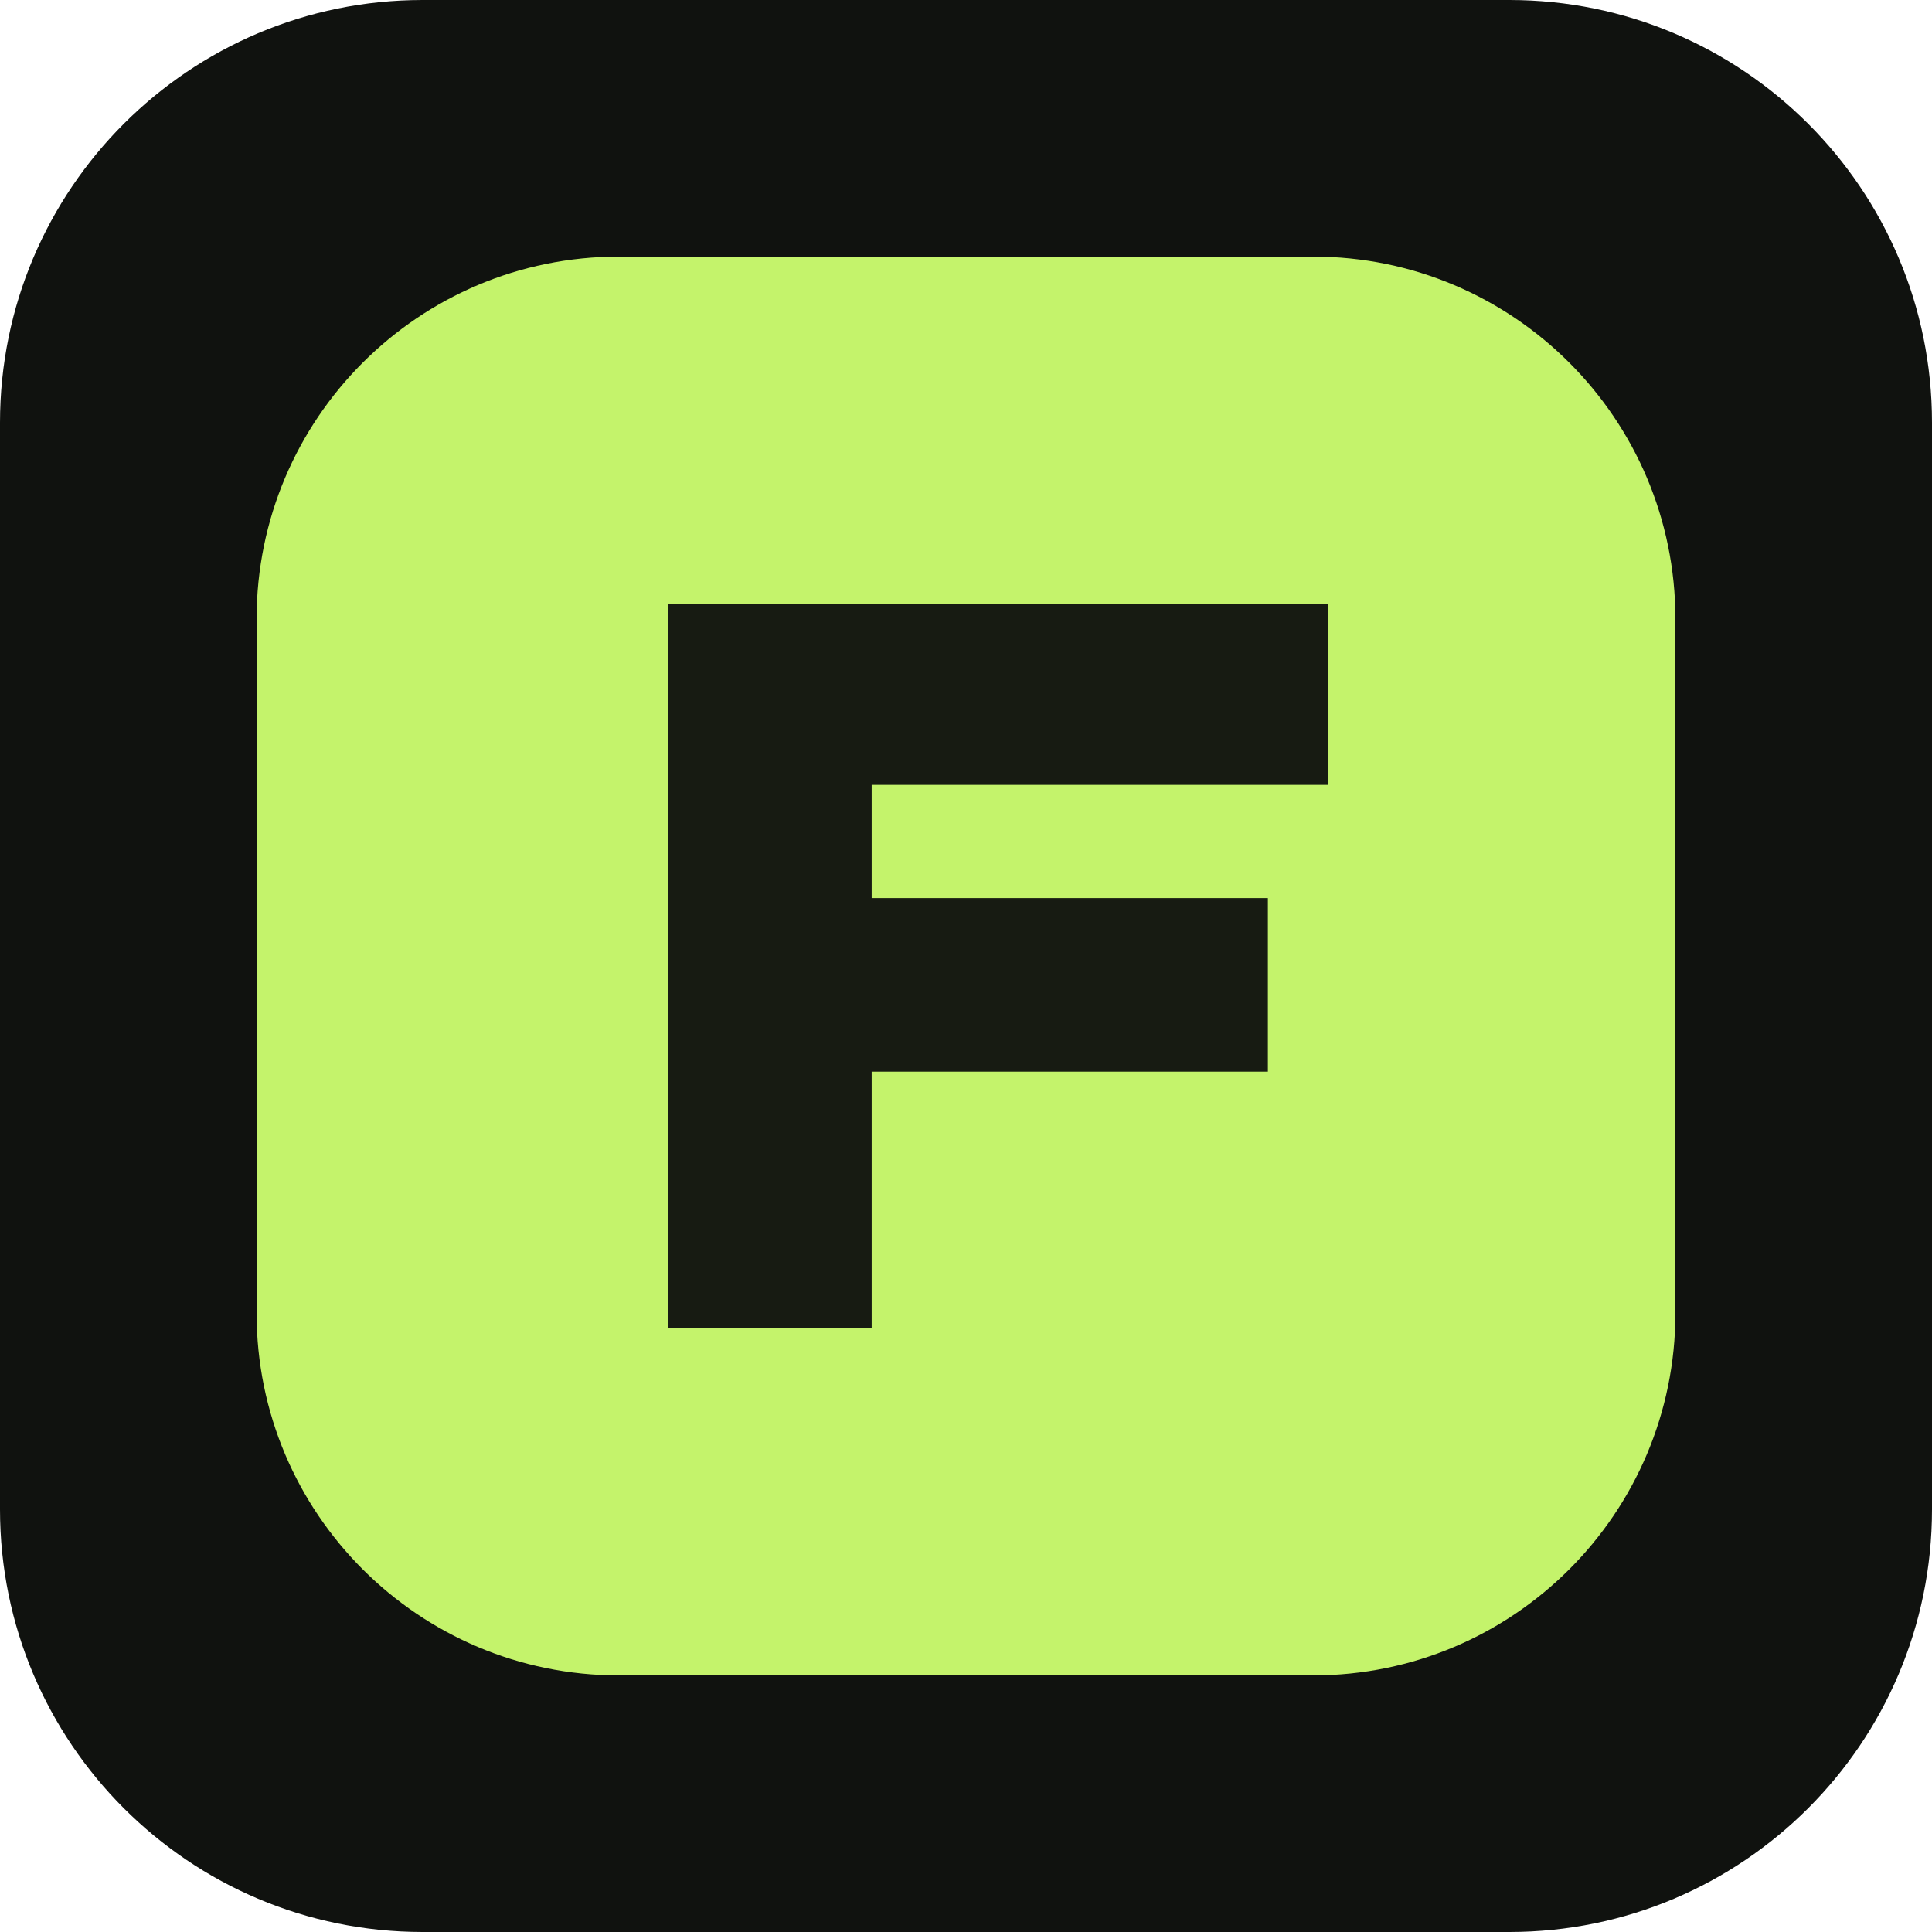
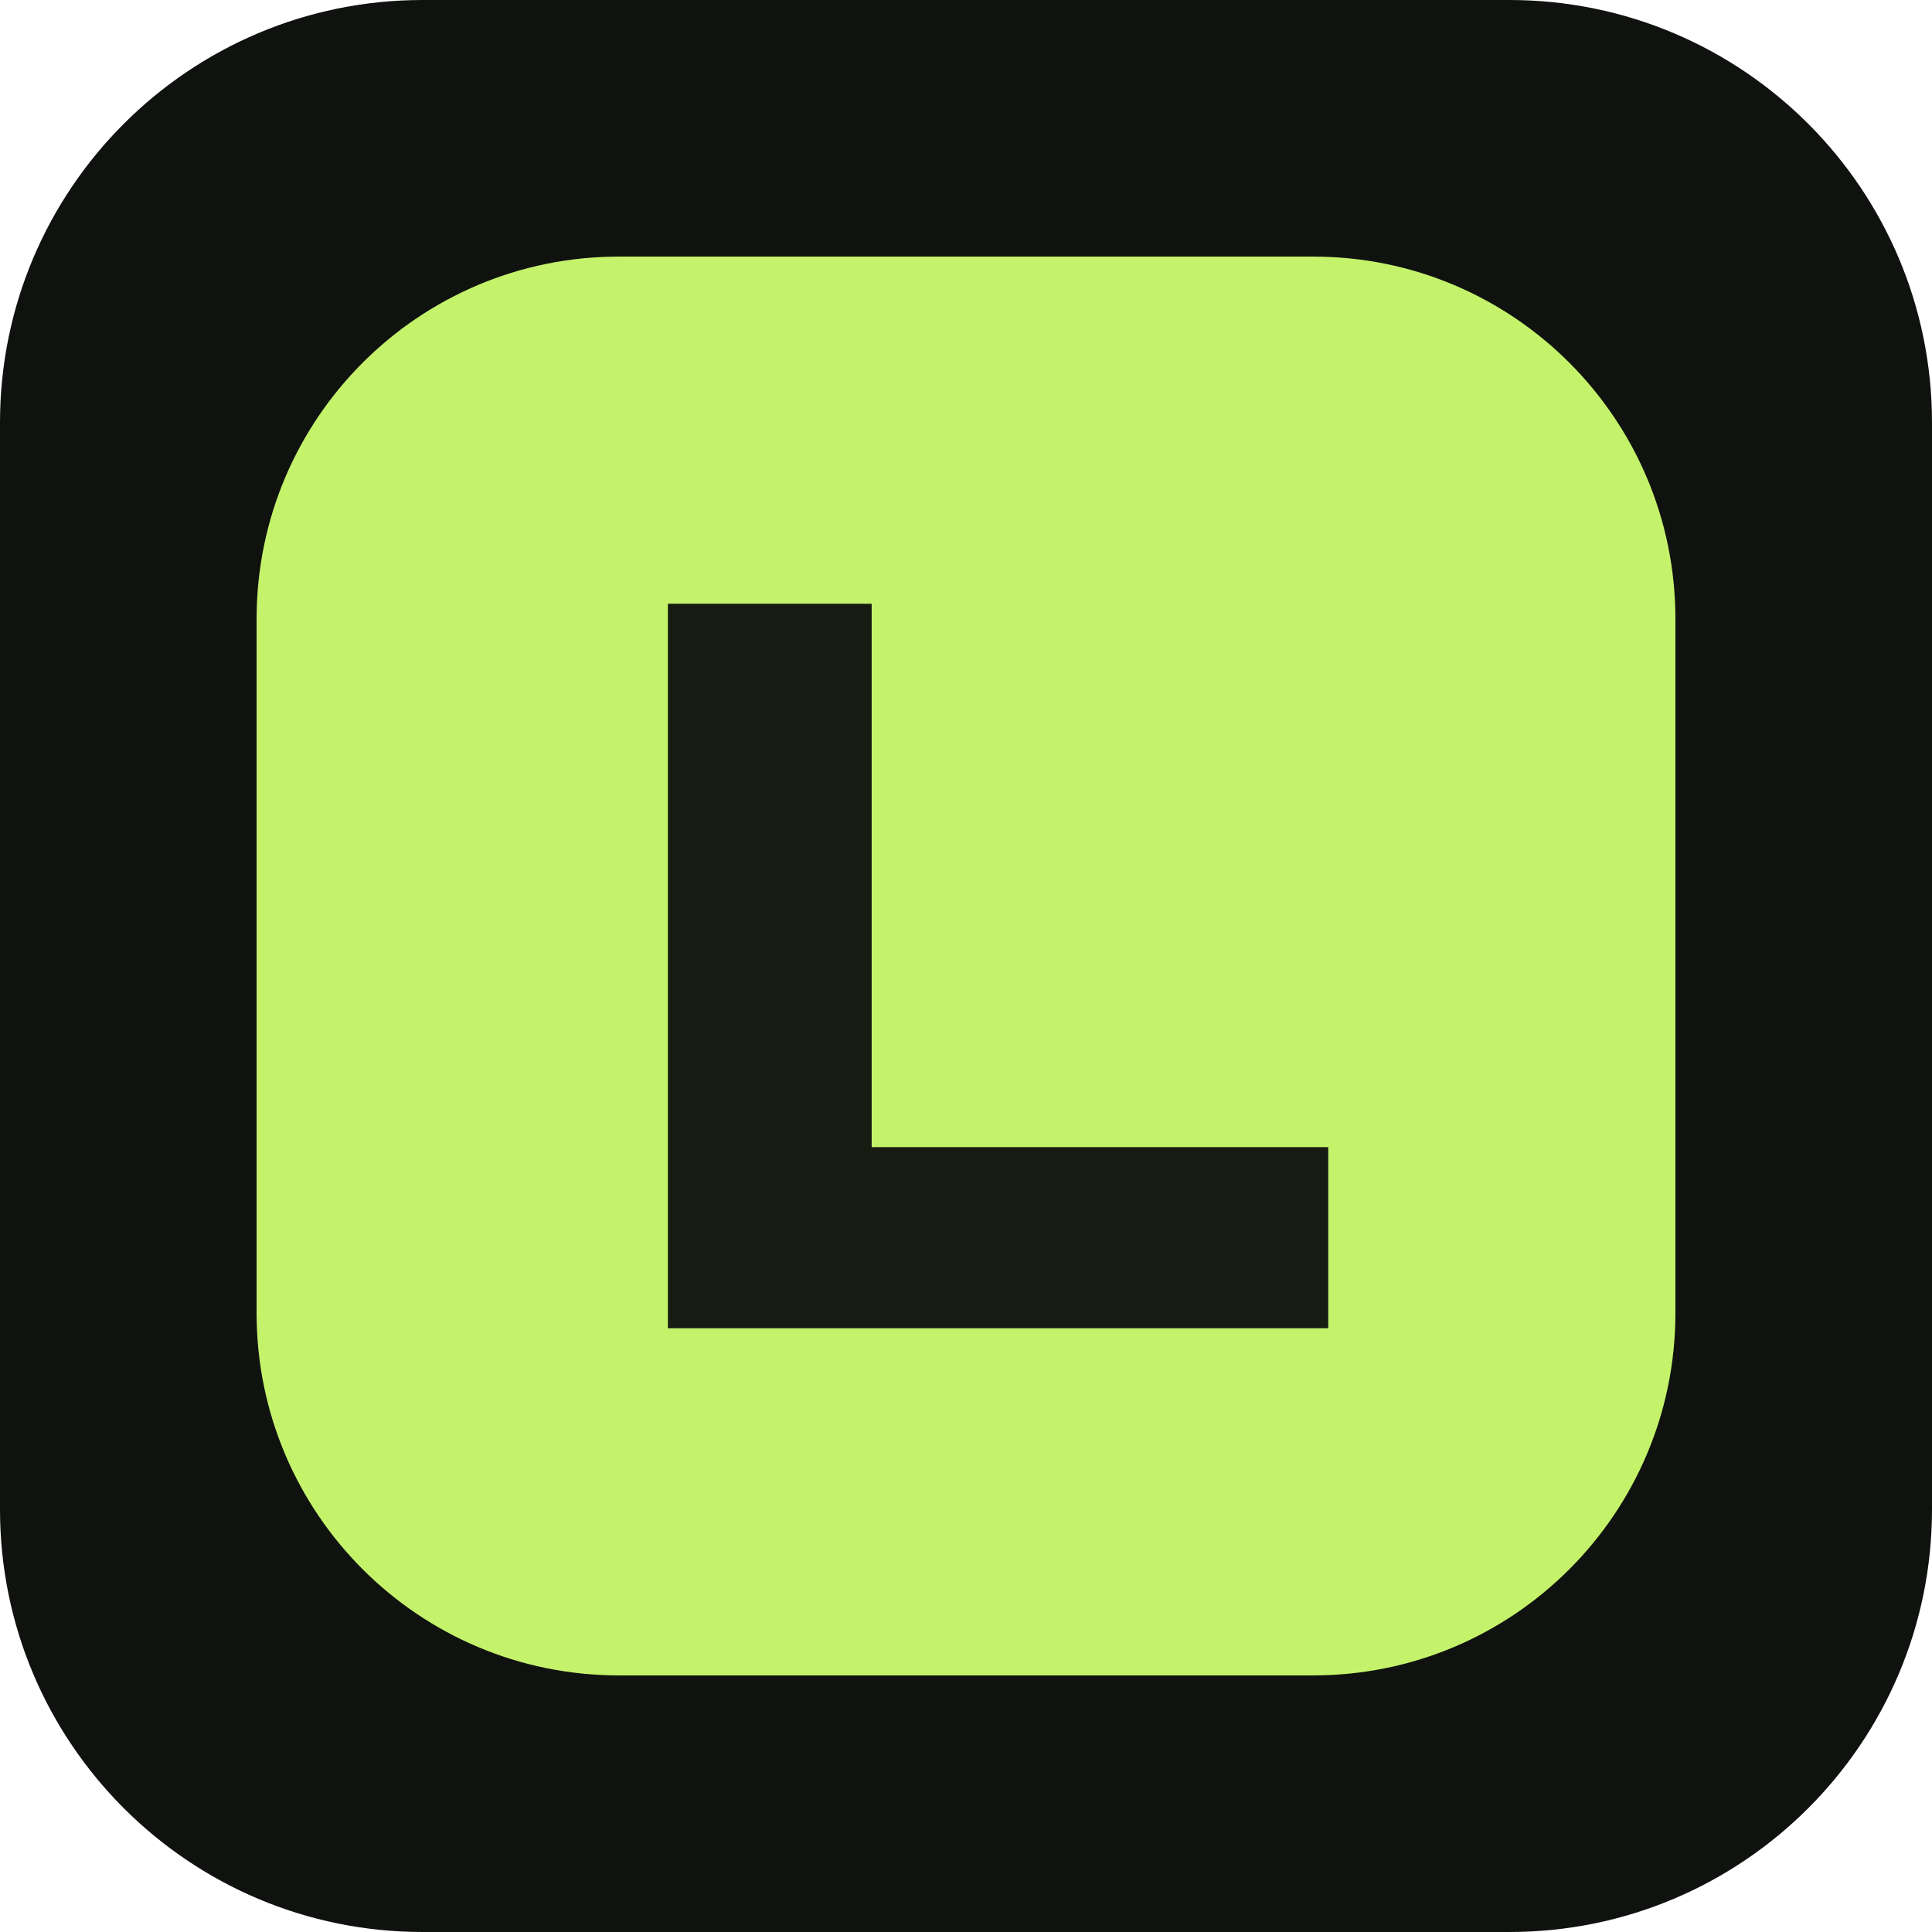
<svg xmlns="http://www.w3.org/2000/svg" viewBox="0 0 512 512">
  <rect width="512" height="512" rx="112" fill="#10120f" />
  <rect x="68" y="68" width="376" height="376" rx="96" fill="#c4f36b" />
-   <path d="M177 352V160h175v48H231v30h105v46H231v68z" fill="#171b12" />
+   <path d="M177 160h54v144h121v48H177z" fill="#171b12" />
</svg>
